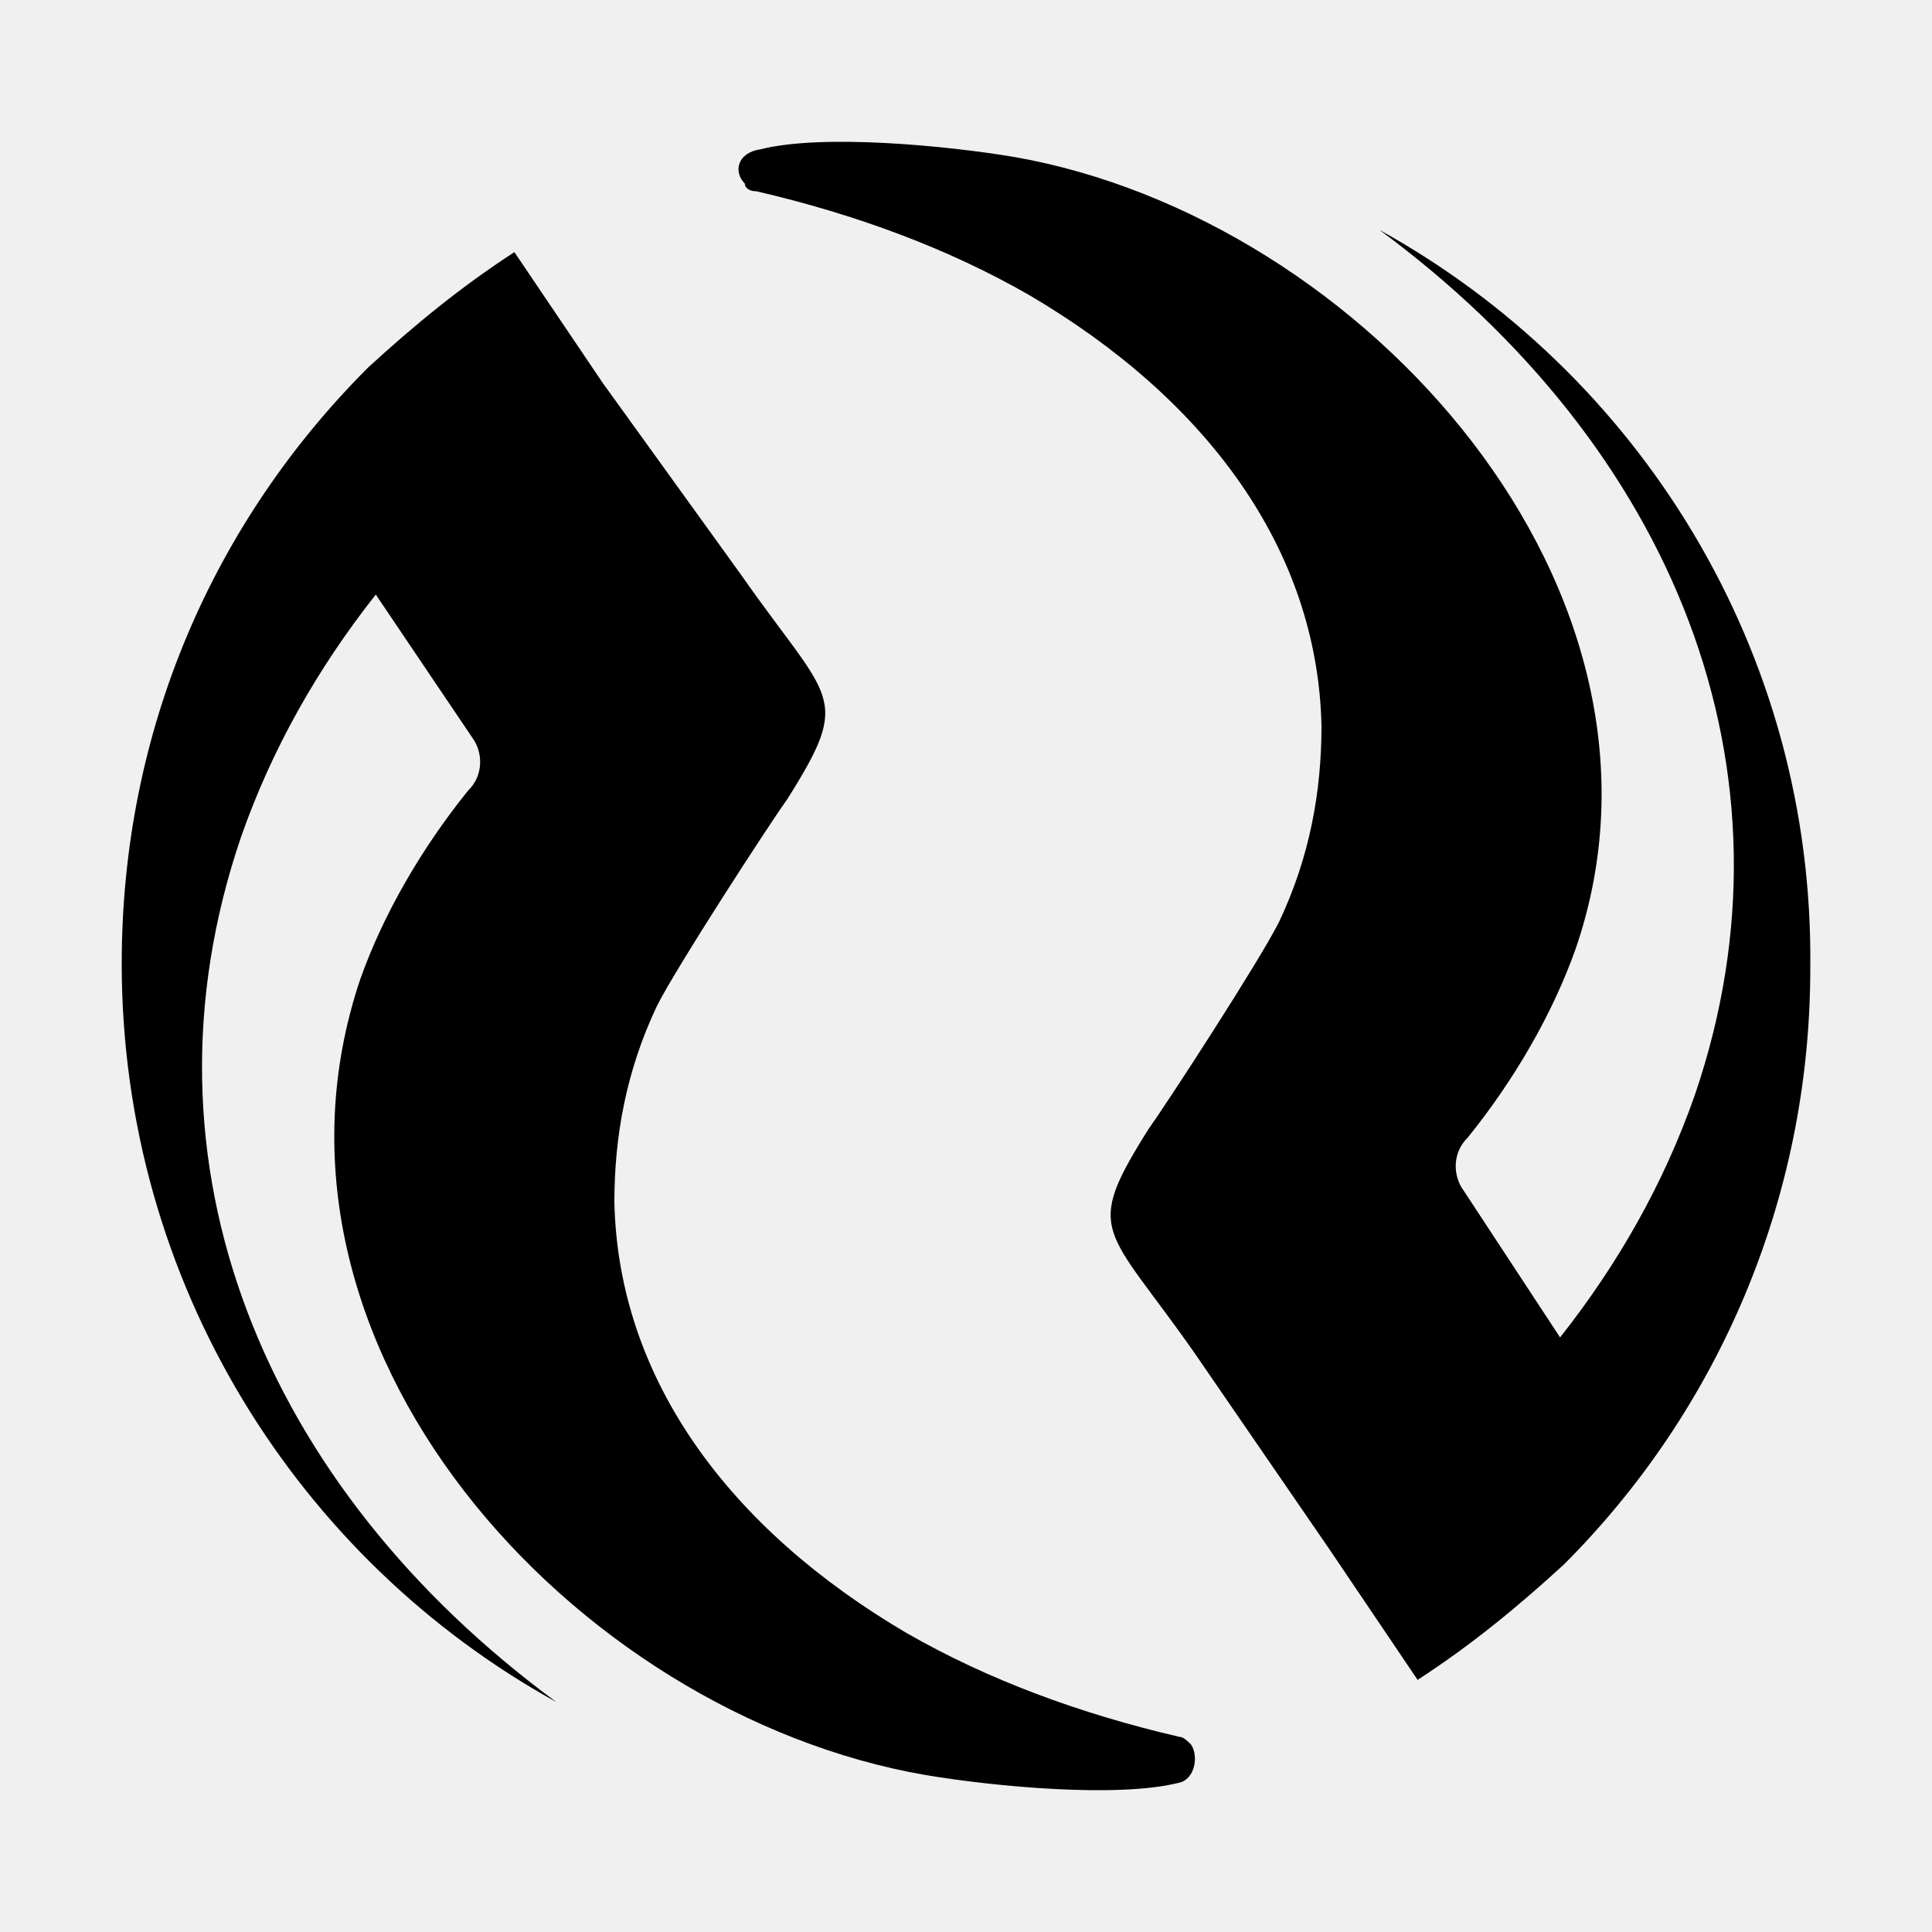
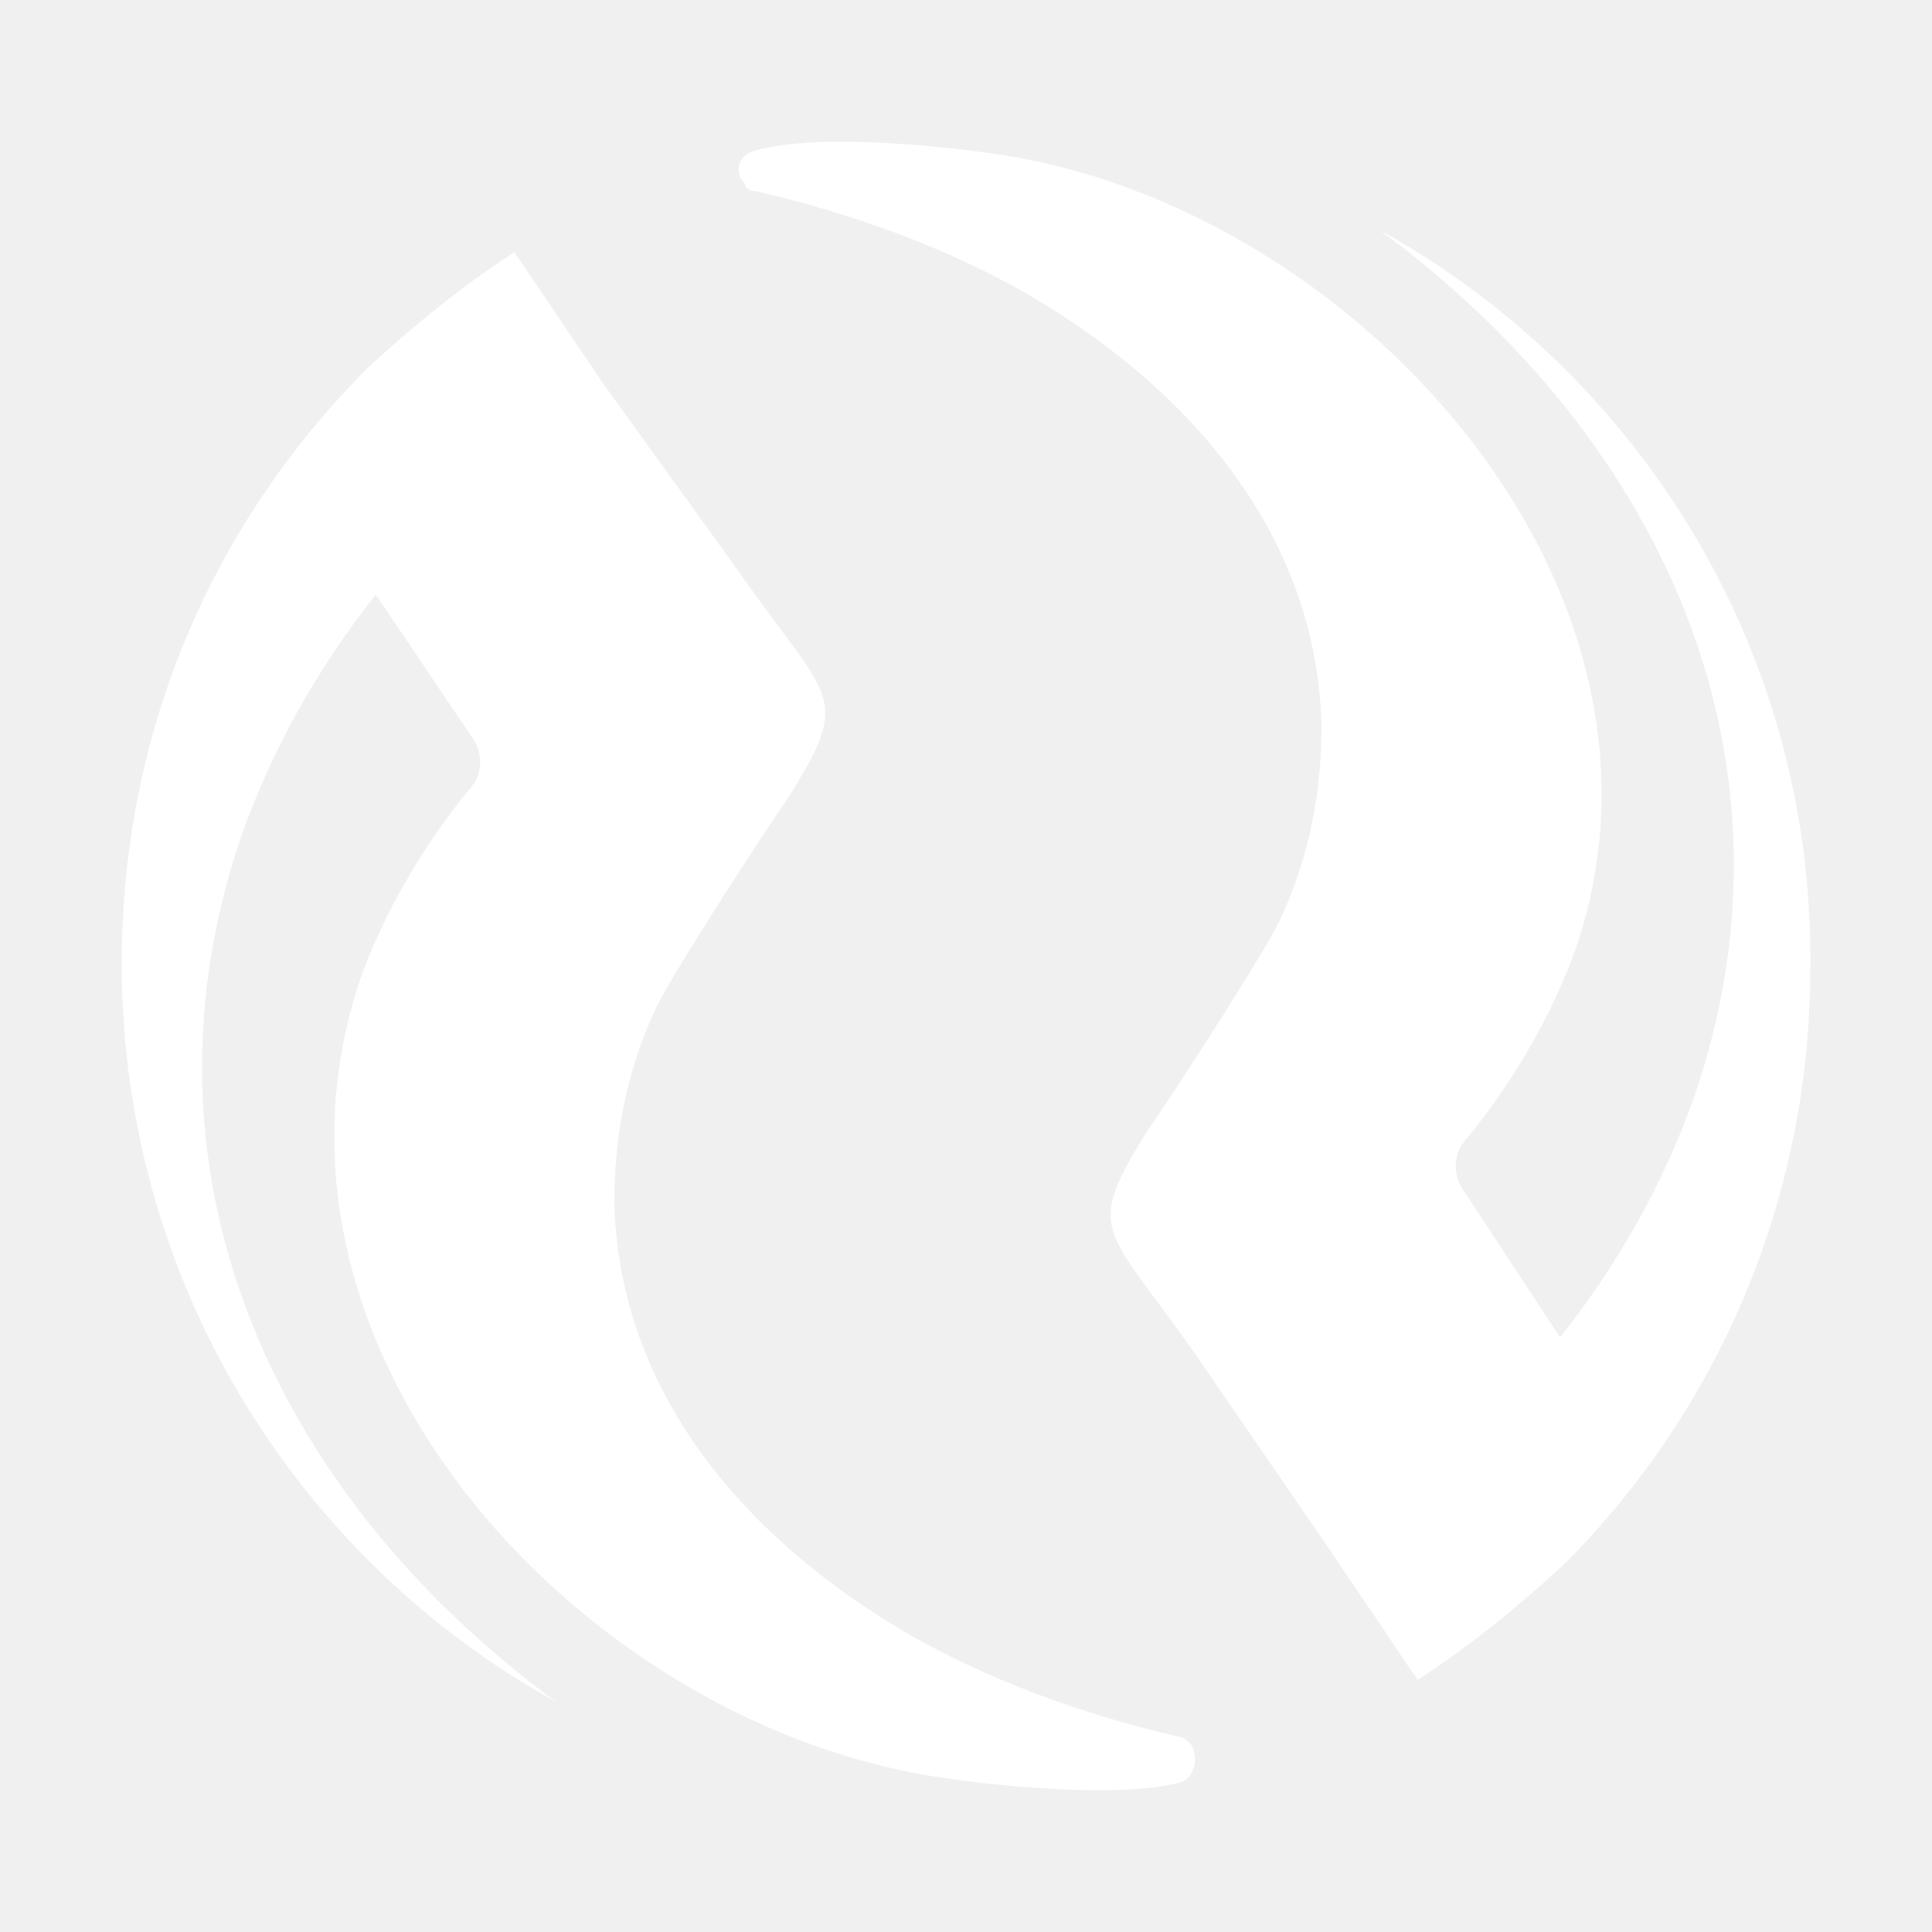
- <svg xmlns="http://www.w3.org/2000/svg" version="1.1" id="레이어_1" x="0px" y="0px" viewBox="0 0 400 400" style="enable-background:new 0 0 400 400;" xml:space="preserve">
-   <g id="레이어_2_1_">
- </g>
-   <g id="레이어_1_1_">
-     <g>
-       <g>
-         <path d="M246.6,361.2c-0.8-0.8-1.6-1.6-2.4-1.6c-20.7-4.8-39.8-11.9-56.5-21.5c-36.6-21.5-59.7-52.5-60.5-89.2     c0-13.5,2.4-27.1,8.8-40.6c4-8,23.1-37.4,27.1-43c13.5-21.5,8.8-19.9-9.6-46.2l-28.7-39.8l-18.3-27.1l0,0l0,0l0,0     c-11.1,7.2-20.7,15.1-30.3,23.9c-31.8,31.8-51,74.8-51,123.4c0,66.1,36.6,123.4,90,152.9C54.7,307.9,26.8,241,49.9,173.3     c6.4-18.3,15.9-35,27.9-50.2l19.9,29.5c2.4,3.2,2.4,8-0.8,11.1c-9.6,11.9-17.5,25.5-22.3,39c-25.5,75.6,43.8,152.1,117,164.8     c14.3,2.4,39.8,4.8,52.5,1.6C247.4,368.4,248.2,363.6,246.6,361.2z" />
-       </g>
-       <g>
-         <path d="M154.2,38c0,0.8,0.8,1.6,2.4,1.6c20.7,4.8,39.8,11.9,56.5,21.5c36.6,21.5,59.7,52.5,60.5,89.2c0,13.5-2.4,27.1-8.8,40.6     c-4,8-23.1,37.4-27.1,43c-13.5,21.5-8.8,19.9,9.6,46.2l27.9,40.6l18.3,27.1l0,0l0,0l0,0c11.1-7.2,20.7-15.1,30.3-23.9     c31.8-31.8,51-75.6,51-123.4c0.8-66.1-35.8-123.4-89.2-152.9c60.5,44.6,88.4,111.5,65.3,179.1c-6.4,18.3-15.9,35-27.9,50.2     l-19.9-30.3c-2.4-3.2-2.4-8,0.8-11.1c9.6-11.9,17.5-25.5,22.3-39c25.5-74-43.8-151.3-116.2-164c-14.3-2.4-39.8-4.8-52.5-1.6     C152.6,31.6,151.8,35.6,154.2,38z" />
-       </g>
-     </g>
-   </g>
+ <svg xmlns="http://www.w3.org/2000/svg" width="400" height="400" viewBox="0 0 400 400" fill="none">
+   <path d="M246.6 361.2C245.8 360.4 245 359.6 244.2 359.6C223.5 354.8 204.4 347.7 187.7 338.1C151.1 316.6 128 285.6 127.2 248.9C127.2 235.4 129.6 221.8 136 208.3C140 200.3 159.1 170.9 163.1 165.3C176.6 143.8 171.9 145.4 153.5 119.1L124.8 79.3L106.5 52.2C95.4 59.4 85.8 67.3 76.2 76.1C44.4 107.9 25.2 150.9 25.2 199.5C25.2 265.6 61.8 322.9 115.2 352.4C54.7 307.9 26.8 241 49.9 173.3C56.3 155 65.8 138.3 77.8 123.1L97.7 152.6C100.1 155.8 100.1 160.6 96.9 163.7C87.3 175.6 79.4 189.2 74.6 202.7C49.1 278.3 118.4 354.8 191.6 367.5C205.9 369.9 231.4 372.3 244.1 369.1C247.4 368.4 248.2 363.6 246.6 361.2Z" fill="white" />
+   <path d="M154.2 38C154.2 38.8 155 39.6 156.6 39.6C177.3 44.4 196.4 51.5 213.1 61.1C249.7 82.6 272.8 113.6 273.6 150.3C273.6 163.8 271.2 177.4 264.8 190.9C260.8 198.9 241.7 228.3 237.7 233.9C224.2 255.4 228.9 253.8 247.3 280.1L275.2 320.7L293.5 347.8C304.6 340.6 314.2 332.7 323.8 323.9C355.6 292.1 374.8 248.3 374.8 200.5C375.6 134.4 339 77.1 285.6 47.6C346.1 92.2 374 159.1 350.9 226.7C344.5 245 335 261.7 323 276.9L303.1 246.6C300.7 243.4 300.7 238.6 303.9 235.5C313.5 223.6 321.4 210 326.2 196.5C351.7 122.5 282.4 45.2 210 32.5C195.7 30.1 170.2 27.7 157.5 30.9C152.6 31.6 151.8 35.6 154.2 38Z" fill="white" />
</svg>
